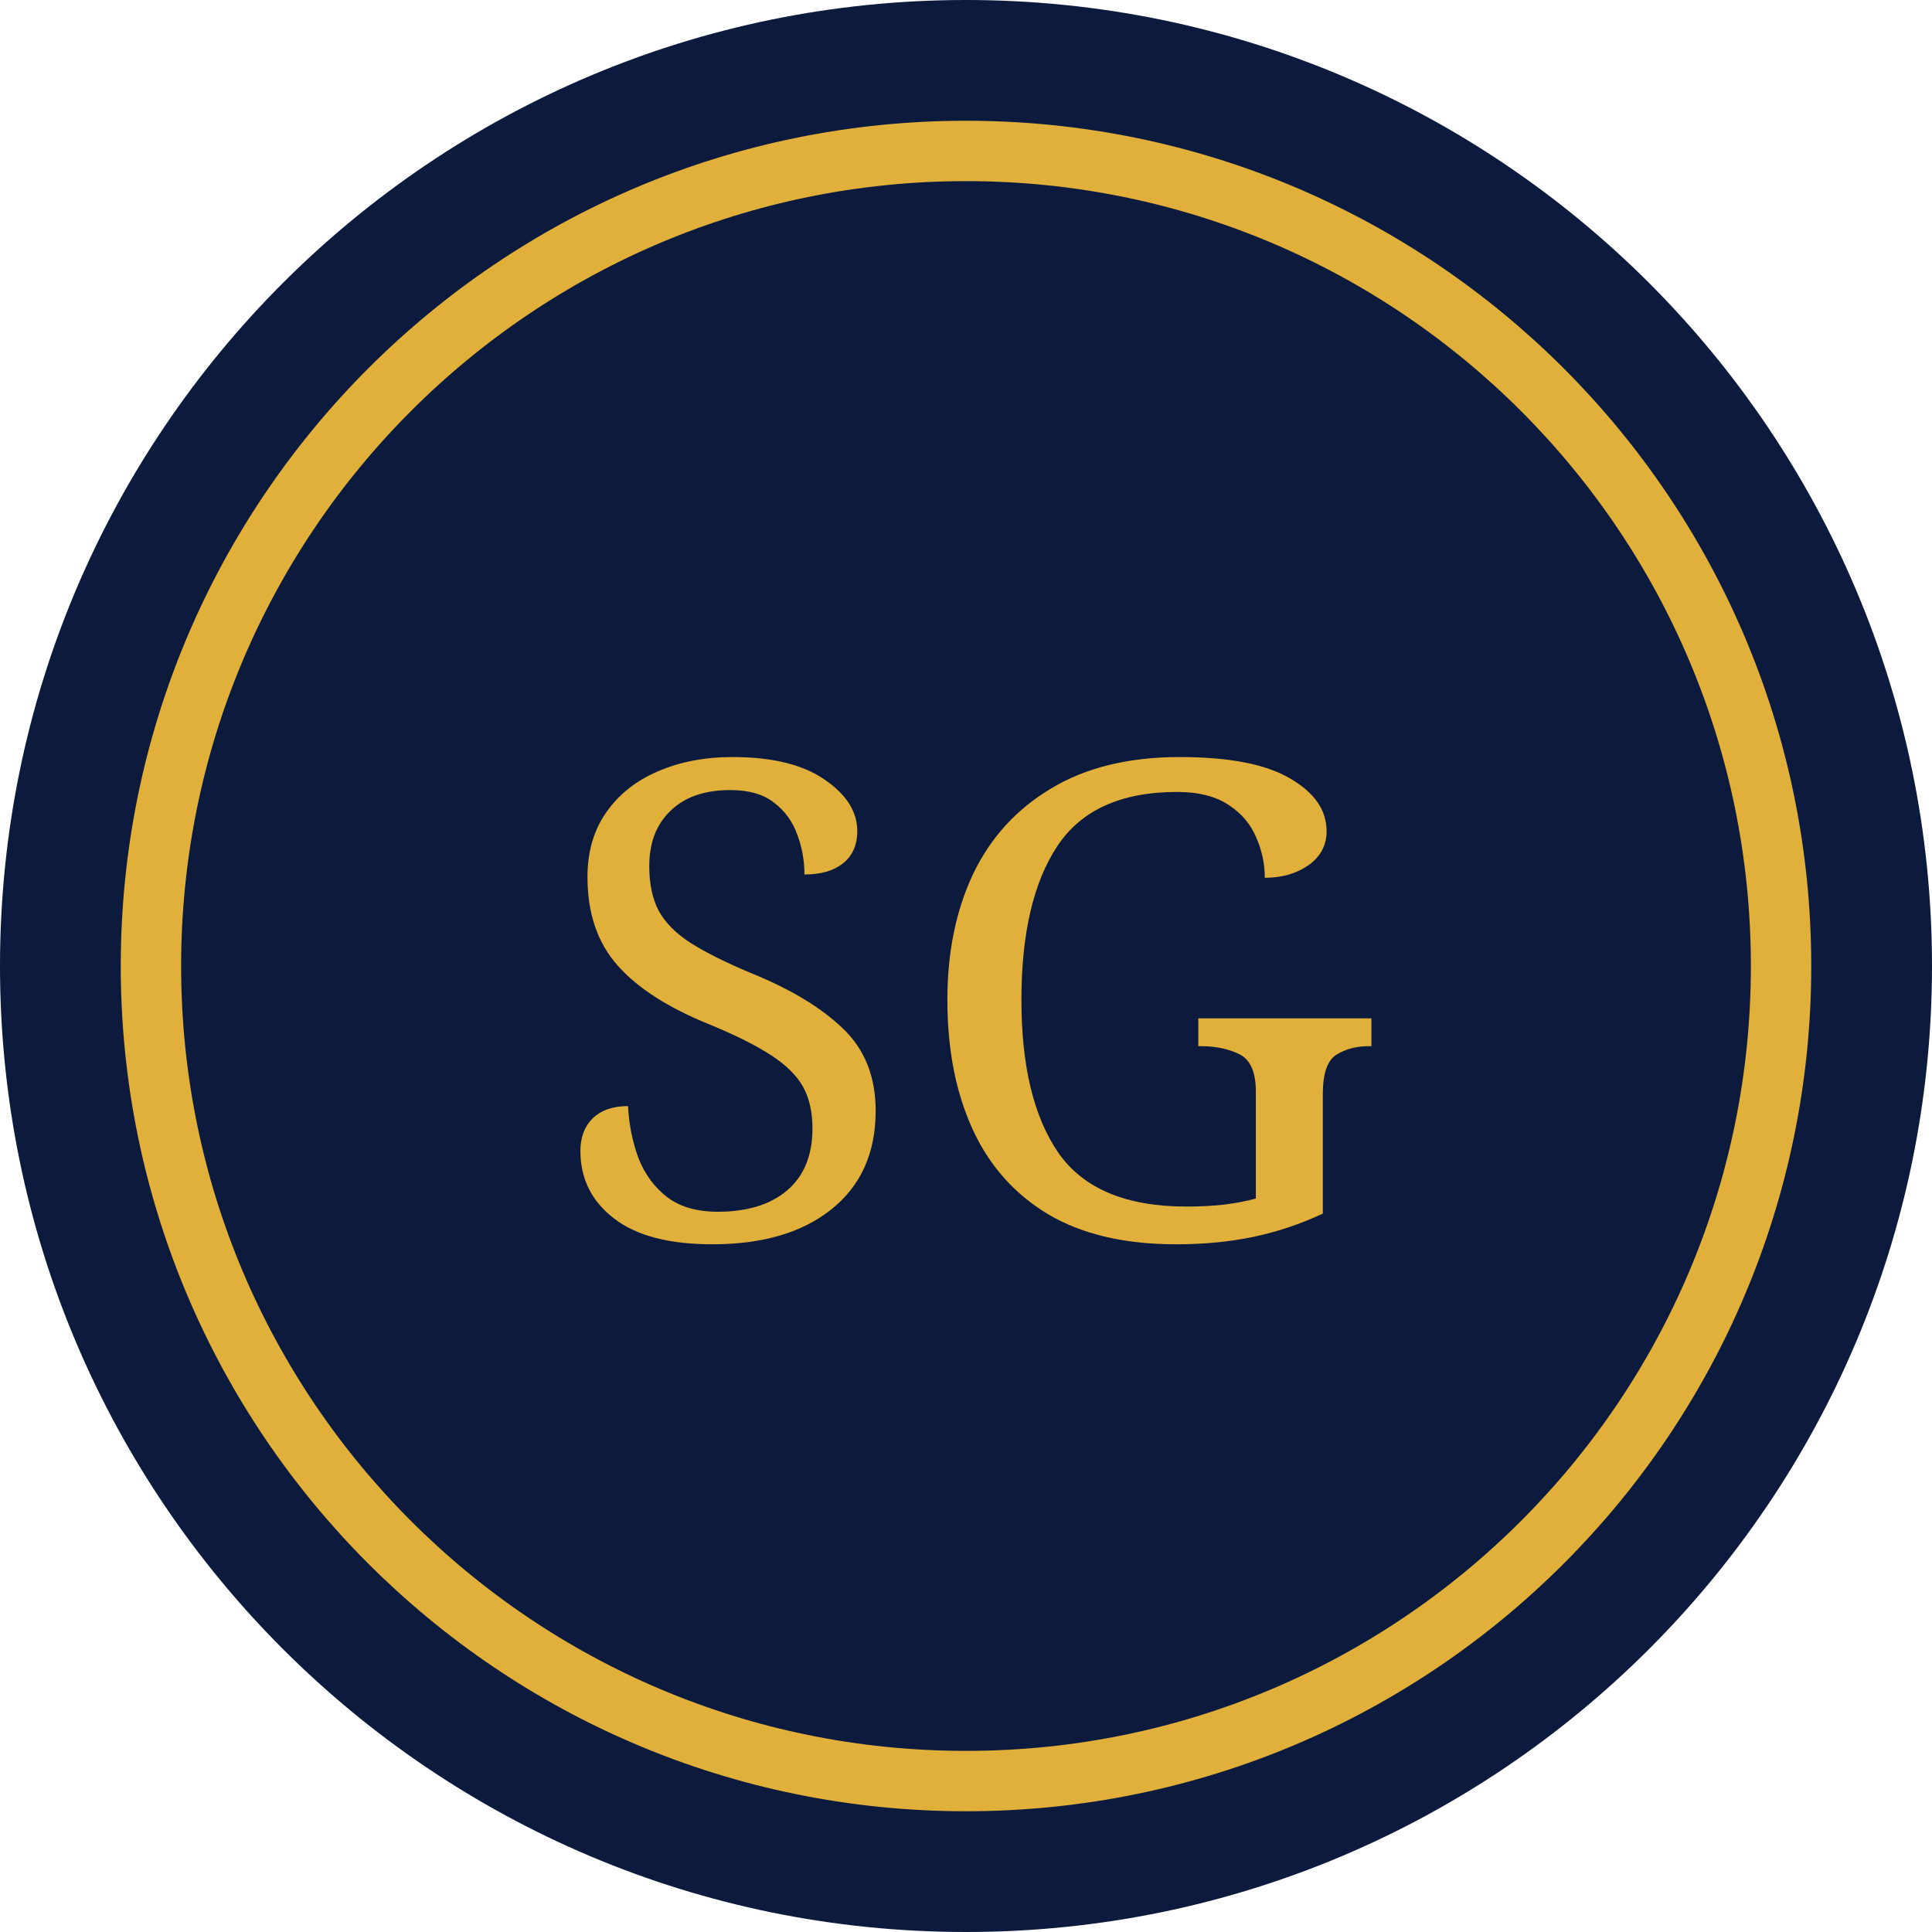
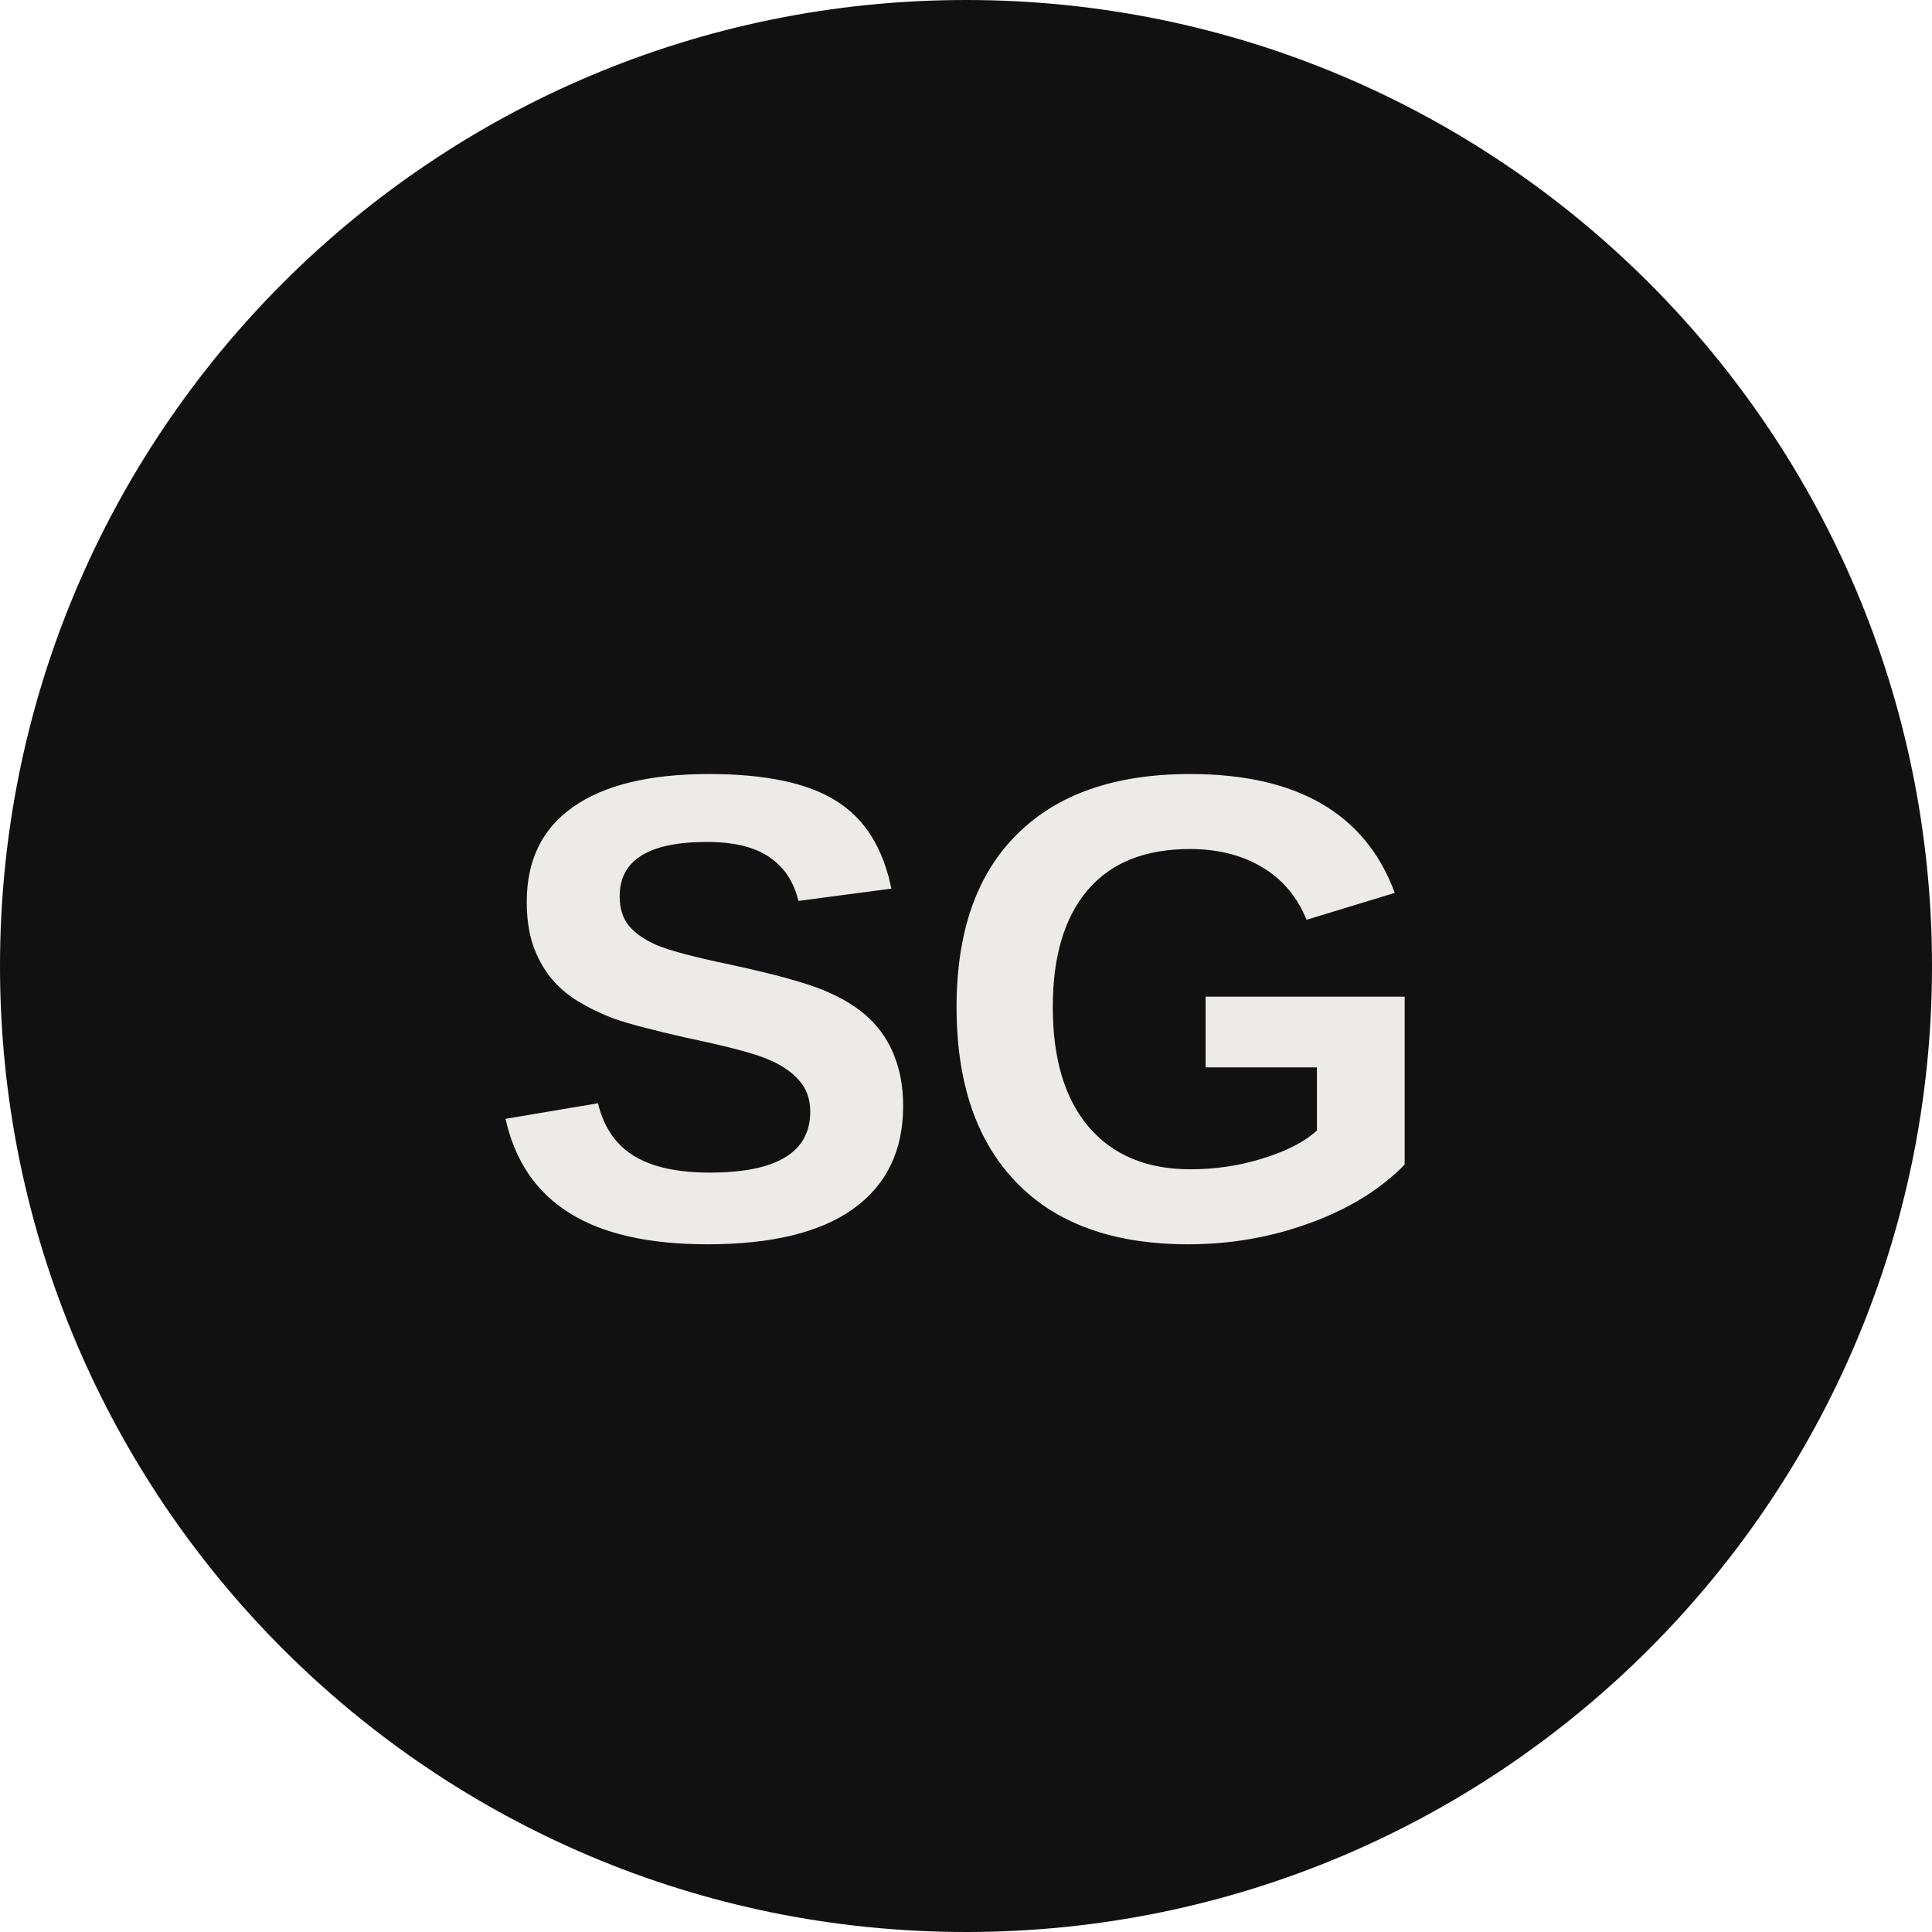
<svg xmlns="http://www.w3.org/2000/svg" viewBox="0 0 64 64">
-   <rect width="64" height="64" rx="32" fill="#0b1a3d" />
-   <circle cx="32" cy="32" r="27" fill="none" stroke="#e0b03a" stroke-width="2" />
-   <text x="32" y="41" text-anchor="middle" font-family="Georgia, serif" font-size="22" fill="#e0b03a">SG</text>
+   <rect width="64" height="64" rx="32" fill="#111" />
+   <text x="32" y="41" text-anchor="middle" font-family="Arial, sans-serif" font-weight="700" font-size="22" fill="#ecebe7">SG</text>
</svg>
